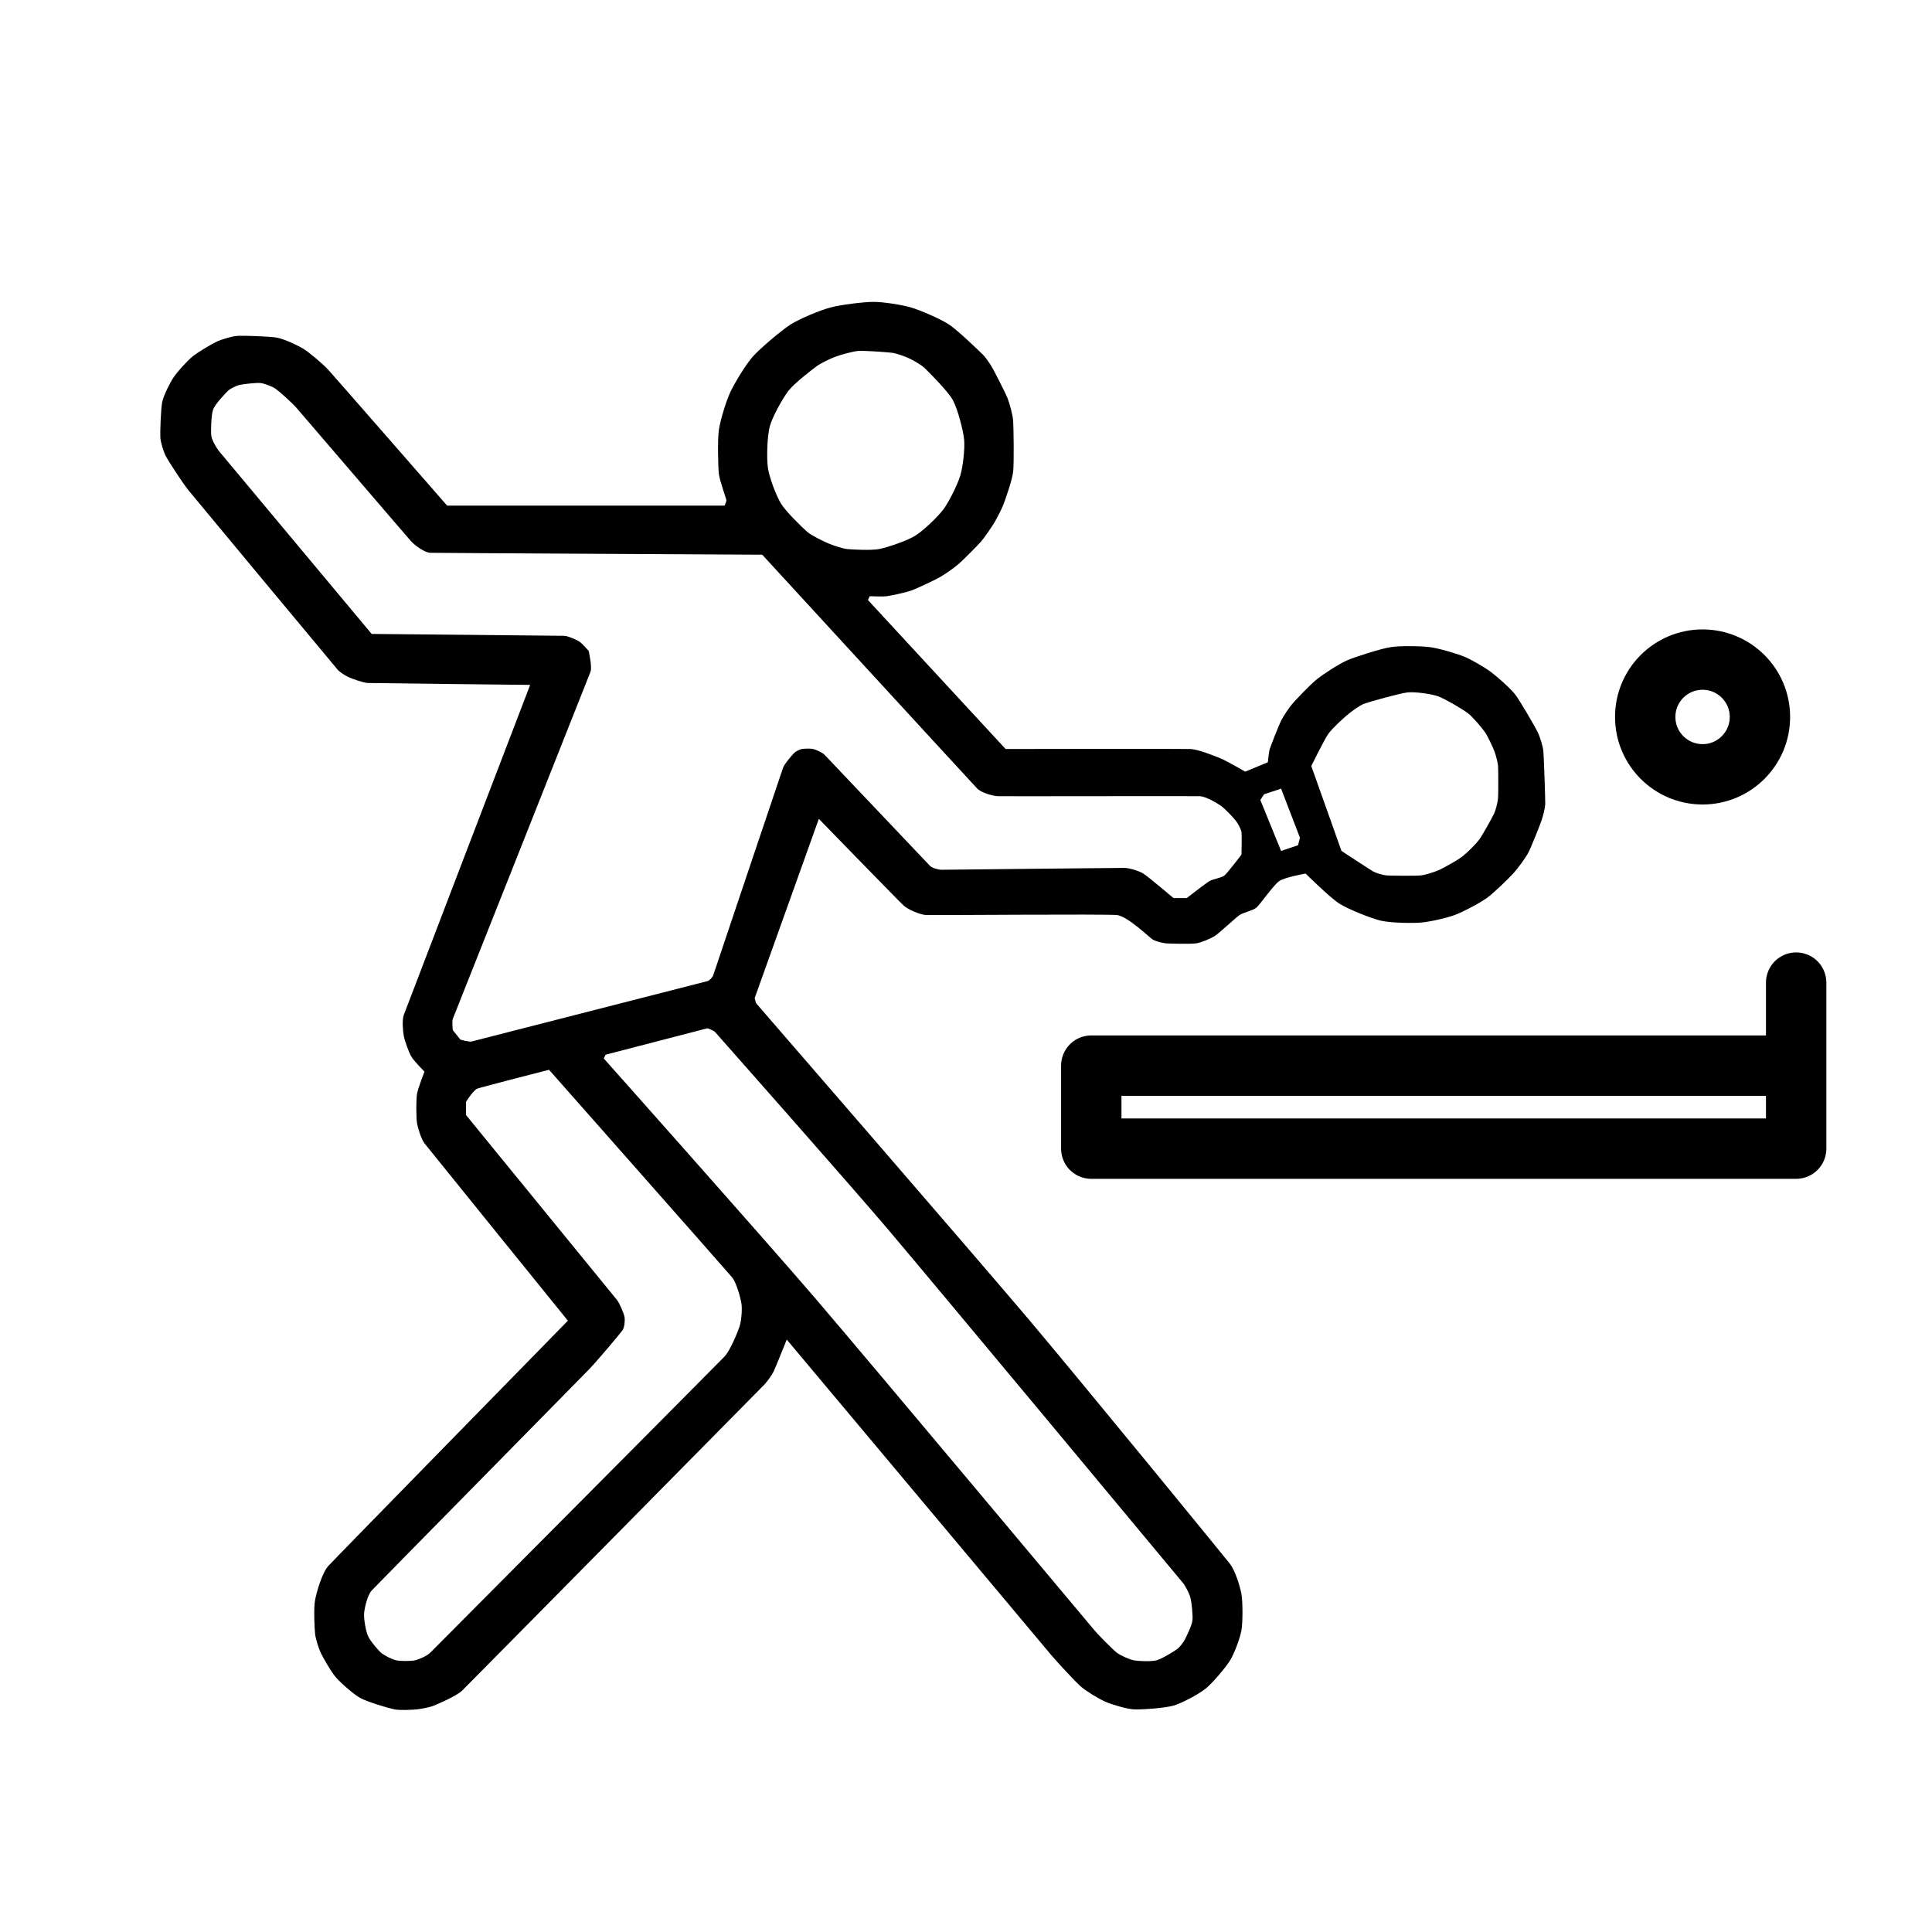
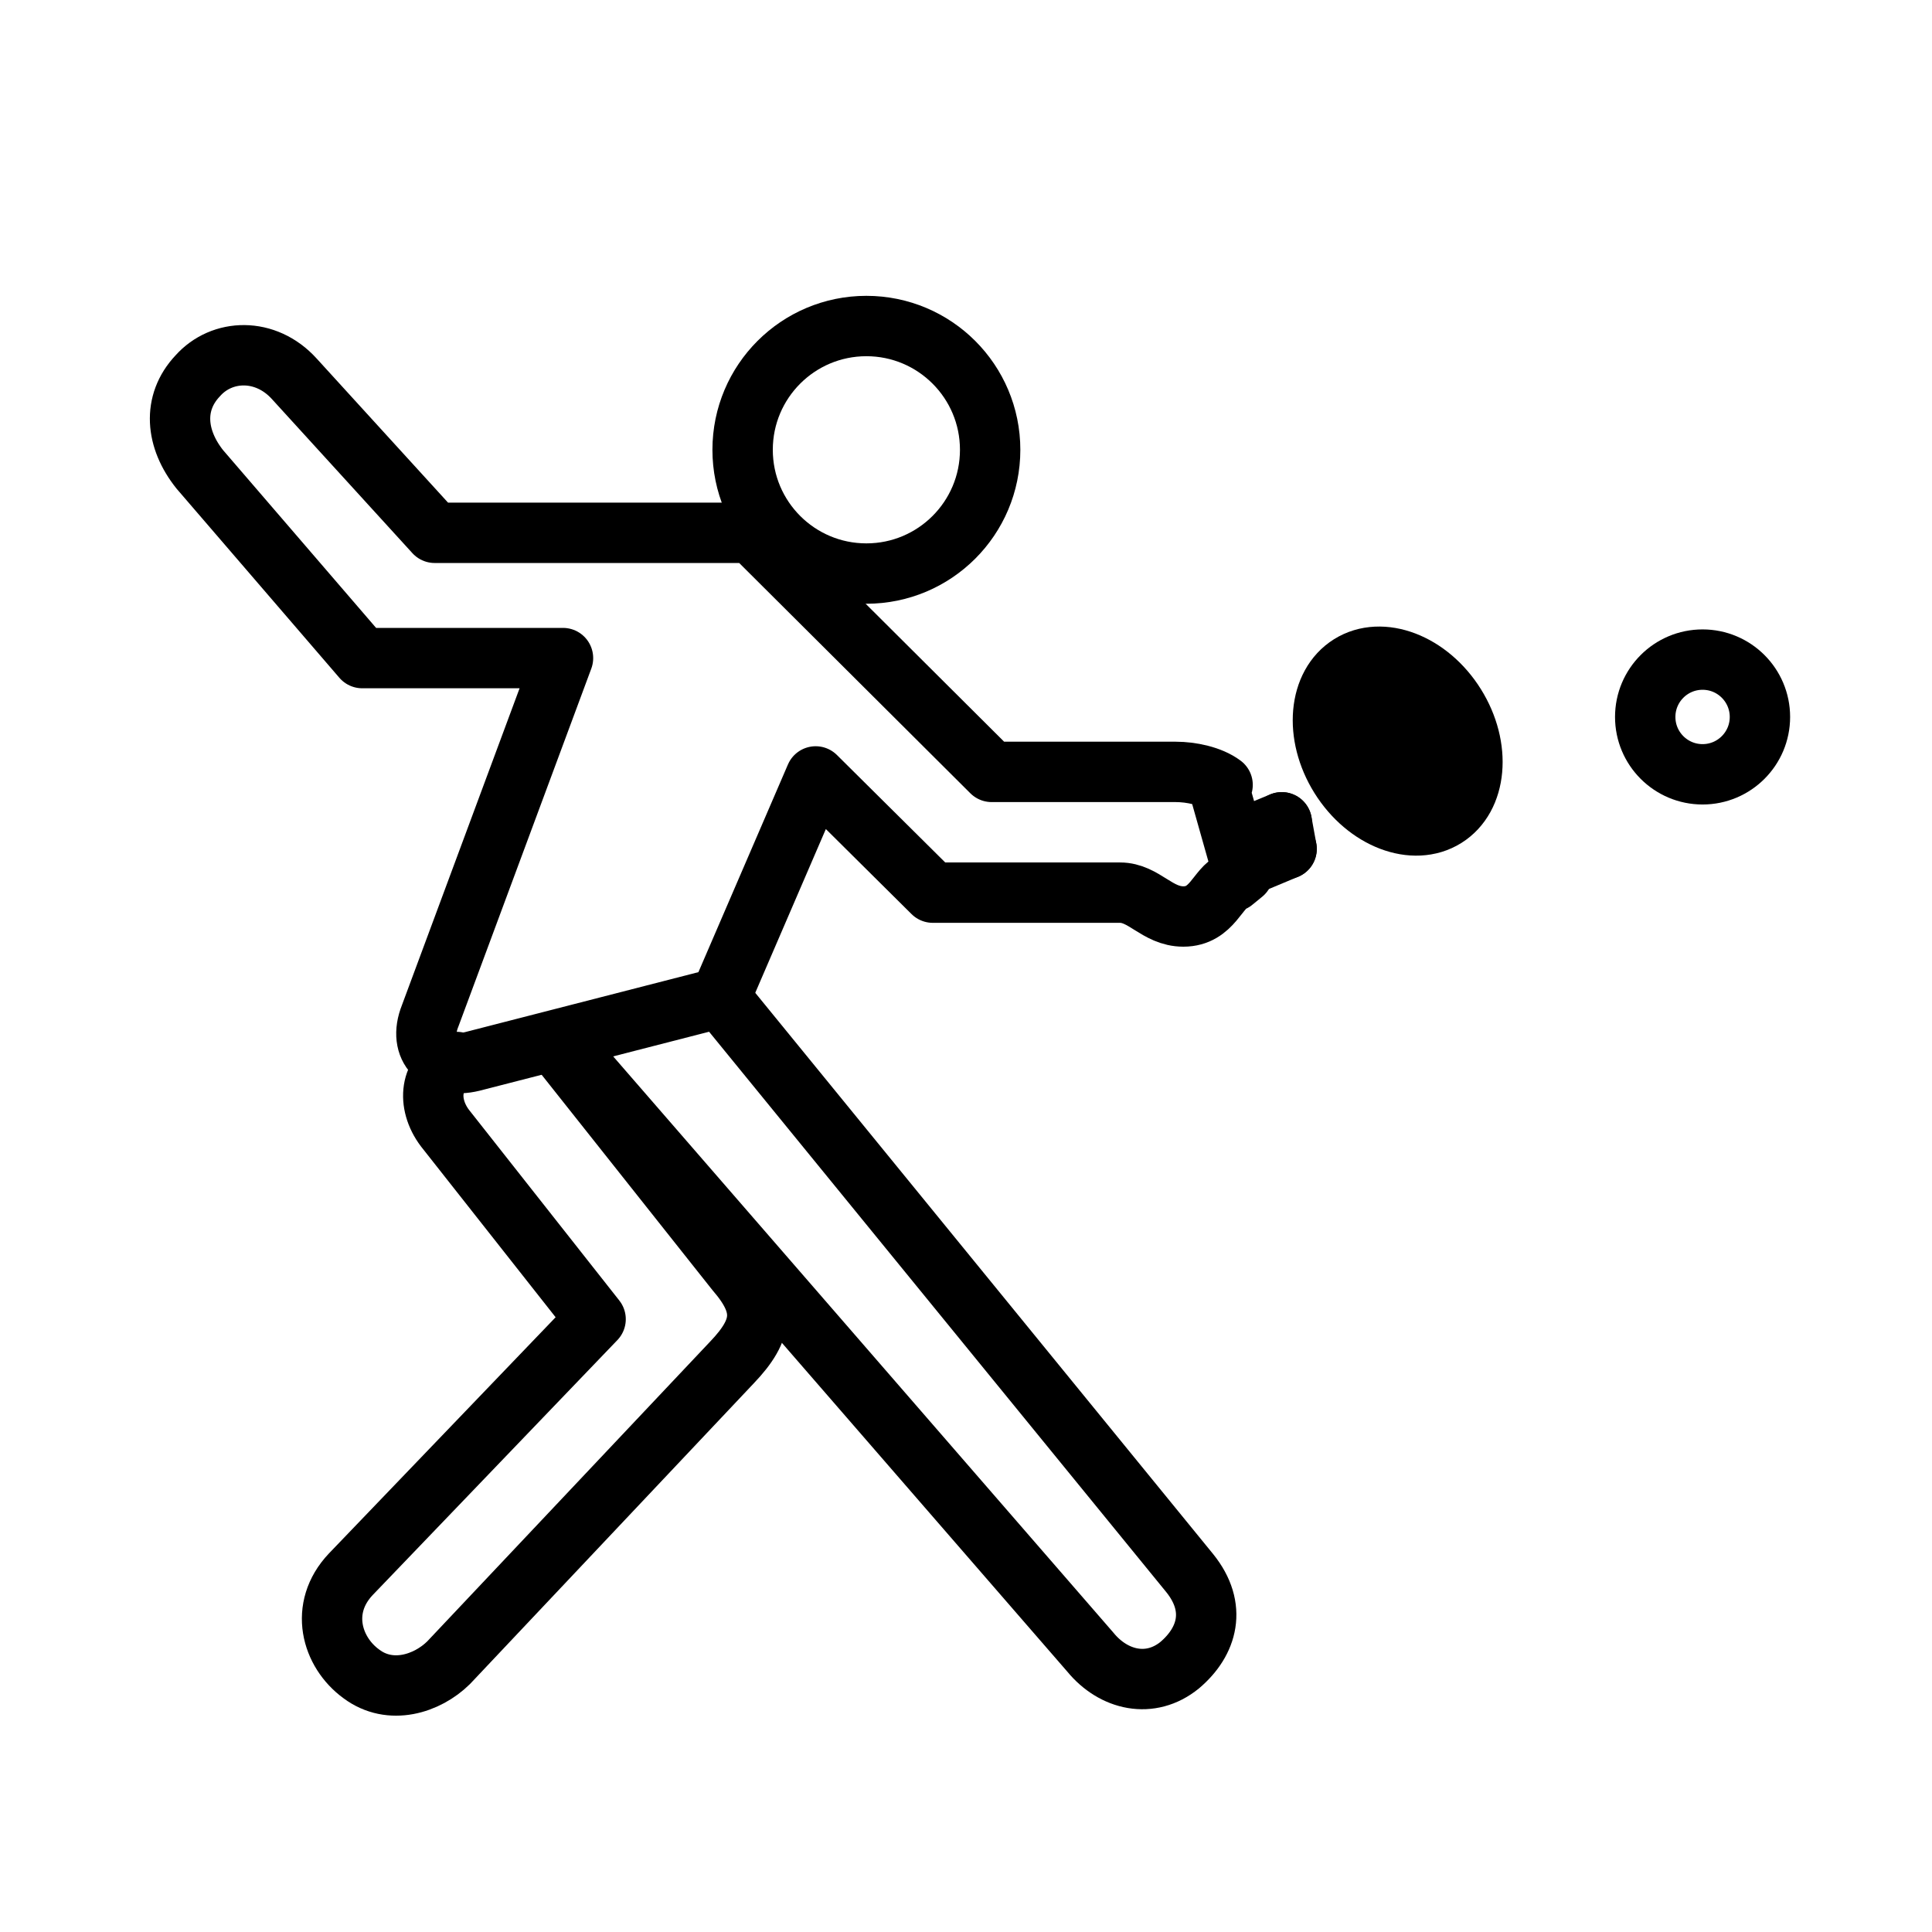
<svg xmlns="http://www.w3.org/2000/svg" width="64" height="64" viewBox="0 0 64 64" color="#000000" fill="none" stroke="currentColor" stroke-width="2" stroke-linecap="round" stroke-linejoin="round">
-   <path fill="currentColor" stroke="none" fill-rule="evenodd" d="M50.188 23C50.017 22.782 49.577 22.4 49.375 22.25C49.173 22.1 48.733 21.845 48.5 21.75C48.267 21.655 47.665 21.475 47.375 21.438C47.085 21.4 46.387 21.386 46.062 21.438C45.738 21.489 44.895 21.757 44.625 21.875C44.355 21.993 43.85 22.321 43.625 22.5C43.4 22.679 42.923 23.185 42.812 23.312C42.702 23.44 42.513 23.724 42.438 23.875C42.362 24.026 42.096 24.707 42.062 24.812C42.029 24.918 42 25.25 42 25.25C42 25.25 41.25 25.562 41.25 25.562C41.25 25.562 40.651 25.213 40.438 25.125C40.224 25.037 39.699 24.824 39.438 24.812C39.176 24.801 33.312 24.812 33.312 24.812C33.312 24.812 28.75 19.875 28.75 19.875C28.75 19.875 28.812 19.75 28.812 19.75C28.812 19.75 29.236 19.769 29.375 19.75C29.514 19.731 29.991 19.633 30.188 19.562C30.384 19.492 30.959 19.218 31.125 19.125C31.291 19.032 31.606 18.812 31.75 18.688C31.894 18.563 32.375 18.082 32.5 17.938C32.625 17.793 32.848 17.462 32.938 17.312C33.027 17.163 33.189 16.851 33.25 16.688C33.311 16.524 33.531 15.9 33.562 15.625C33.594 15.35 33.577 14.13 33.562 13.938C33.548 13.745 33.446 13.367 33.375 13.188C33.304 13.008 32.941 12.305 32.875 12.188C32.809 12.07 32.658 11.845 32.562 11.75C32.467 11.655 31.724 10.938 31.438 10.75C31.151 10.562 30.49 10.278 30.188 10.188C29.885 10.097 29.253 10 28.938 10C28.622 10 27.844 10.094 27.5 10.188C27.156 10.281 26.489 10.559 26.188 10.75C25.886 10.941 25.171 11.55 24.938 11.812C24.704 12.075 24.324 12.704 24.188 13C24.051 13.296 23.858 13.927 23.812 14.25C23.767 14.573 23.788 15.461 23.812 15.688C23.837 15.914 24.054 16.514 24.062 16.562C24.071 16.611 24 16.75 24 16.75C24 16.75 14.812 16.75 14.812 16.75C14.812 16.75 11.055 12.446 10.875 12.25C10.695 12.054 10.264 11.689 10.062 11.562C9.861 11.436 9.421 11.234 9.188 11.188C8.954 11.141 8.053 11.114 7.875 11.125C7.697 11.136 7.349 11.238 7.188 11.312C7.026 11.387 6.554 11.665 6.375 11.812C6.196 11.96 5.874 12.314 5.75 12.5C5.626 12.686 5.423 13.094 5.375 13.312C5.327 13.531 5.301 14.337 5.312 14.5C5.324 14.663 5.423 14.981 5.5 15.125C5.577 15.269 6.038 15.987 6.25 16.25C6.462 16.513 11.114 22.102 11.188 22.188C11.261 22.273 11.459 22.392 11.562 22.438C11.666 22.483 12.025 22.618 12.188 22.625C12.35 22.632 17.562 22.688 17.562 22.688C17.562 22.688 13.433 33.463 13.375 33.625C13.317 33.787 13.344 34.143 13.375 34.312C13.406 34.482 13.542 34.856 13.625 35C13.708 35.144 14.062 35.5 14.062 35.5C14.062 35.5 13.841 36.054 13.812 36.25C13.784 36.446 13.785 37.007 13.812 37.188C13.84 37.368 13.952 37.73 14.062 37.875C14.173 38.02 18.812 43.75 18.812 43.75C18.812 43.75 11.078 51.651 10.875 51.875C10.672 52.099 10.491 52.724 10.438 53C10.384 53.276 10.42 53.963 10.438 54.125C10.455 54.287 10.555 54.603 10.625 54.75C10.695 54.897 10.968 55.383 11.125 55.562C11.282 55.742 11.704 56.122 11.938 56.25C12.171 56.378 12.879 56.588 13.062 56.625C13.246 56.662 13.669 56.639 13.812 56.625C13.956 56.611 14.242 56.555 14.375 56.5C14.508 56.445 15.122 56.185 15.312 56C15.503 55.815 25.219 45.971 25.312 45.875C25.406 45.779 25.565 45.558 25.625 45.438C25.685 45.317 26.062 44.375 26.062 44.375C26.062 44.375 34.577 54.534 34.812 54.812C35.048 55.091 35.632 55.719 35.812 55.875C35.993 56.031 36.406 56.281 36.625 56.375C36.844 56.469 37.32 56.612 37.562 56.625C37.805 56.638 38.586 56.584 38.875 56.5C39.164 56.416 39.703 56.125 39.938 55.938C40.172 55.75 40.61 55.228 40.75 55C40.89 54.772 41.08 54.263 41.125 54C41.17 53.737 41.17 53.076 41.125 52.812C41.08 52.549 40.913 52.024 40.75 51.812C40.587 51.601 35.761 45.697 34.062 43.688C32.364 41.678 25.095 33.288 25.062 33.25C25.03 33.212 25 33.062 25 33.062C25 33.062 27.125 27.125 27.125 27.125C27.125 27.125 29.786 29.865 29.938 30C30.089 30.135 30.485 30.304 30.688 30.312C30.89 30.321 36.642 30.274 37 30.312C37.358 30.351 38.089 31.068 38.188 31.125C38.286 31.182 38.512 31.24 38.625 31.25C38.738 31.26 39.459 31.276 39.625 31.25C39.791 31.224 40.109 31.092 40.25 31C40.391 30.908 40.935 30.399 41.062 30.312C41.19 30.226 41.508 30.163 41.625 30.062C41.742 29.962 42.188 29.317 42.375 29.188C42.562 29.058 43.25 28.938 43.25 28.938C43.25 28.938 44.06 29.741 44.375 29.938C44.69 30.134 45.43 30.426 45.75 30.5C46.07 30.574 46.775 30.585 47.062 30.562C47.35 30.54 47.917 30.413 48.188 30.312C48.458 30.212 49.007 29.923 49.25 29.75C49.493 29.577 49.981 29.094 50.125 28.938C50.269 28.781 50.525 28.437 50.625 28.25C50.725 28.063 51.015 27.324 51.062 27.188C51.11 27.051 51.184 26.769 51.188 26.625C51.191 26.481 51.142 25.037 51.125 24.875C51.108 24.713 51.01 24.396 50.938 24.25C50.865 24.104 50.358 23.218 50.188 23Z M18.188 35.438C18.188 35.438 24.102 42.133 24.25 42.312C24.398 42.492 24.534 43.002 24.562 43.188C24.591 43.373 24.558 43.758 24.5 43.938C24.442 44.117 24.192 44.735 24 44.938C23.808 45.14 14.35 54.652 14.25 54.75C14.15 54.848 13.886 54.97 13.75 55C13.614 55.03 13.261 55.03 13.125 55C12.989 54.97 12.731 54.842 12.625 54.75C12.519 54.658 12.258 54.351 12.188 54.188C12.117 54.024 12.047 53.627 12.062 53.438C12.078 53.248 12.178 52.833 12.312 52.688C12.447 52.542 19.2 45.686 19.5 45.375C19.8 45.064 20.563 44.154 20.625 44.062C20.687 43.971 20.708 43.734 20.688 43.625C20.667 43.516 20.533 43.184 20.438 43.062C20.342 42.941 15.438 36.938 15.438 36.938C15.438 36.938 15.438 36.5 15.438 36.5C15.438 36.5 15.678 36.114 15.812 36.062C15.947 36.011 18.188 35.438 18.188 35.438Z M20.062 34.938C20.062 34.938 23.438 34.062 23.438 34.062C23.438 34.062 23.641 34.135 23.688 34.188C23.734 34.24 28.025 39.087 29.438 40.75C30.85 42.413 39.099 52.329 39.188 52.438C39.276 52.546 39.404 52.802 39.438 52.938C39.471 53.073 39.523 53.521 39.5 53.688C39.477 53.854 39.297 54.224 39.25 54.312C39.203 54.401 39.081 54.566 39 54.625C38.919 54.684 38.494 54.953 38.312 55C38.131 55.047 37.714 55.029 37.562 55C37.411 54.971 37.122 54.843 37 54.75C36.878 54.657 36.422 54.202 36.25 54C36.078 53.798 28.723 45.008 27 43C25.277 40.992 20 35.062 20 35.062C20 35.062 20.062 34.938 20.062 34.938Z M42.438 26.125C42.438 26.125 43.062 27.75 43.062 27.75C43.062 27.75 43 28 43 28C43 28 42.438 28.188 42.438 28.188C42.438 28.188 41.75 26.5 41.75 26.5C41.75 26.5 41.875 26.312 41.875 26.312C41.875 26.312 42.438 26.125 42.438 26.125Z M47.625 23.062C47.863 23.144 48.458 23.498 48.625 23.625C48.792 23.752 49.087 24.107 49.188 24.25C49.288 24.393 49.453 24.755 49.5 24.875C49.547 24.995 49.615 25.247 49.625 25.375C49.635 25.503 49.635 26.309 49.625 26.438C49.615 26.566 49.553 26.82 49.5 26.938C49.447 27.055 49.118 27.653 49 27.812C48.882 27.972 48.596 28.254 48.438 28.375C48.279 28.496 47.836 28.745 47.688 28.812C47.539 28.88 47.225 28.983 47.062 29C46.9 29.017 46.051 29.009 45.938 29C45.824 28.991 45.6 28.929 45.5 28.875C45.4 28.821 44.438 28.188 44.438 28.188C44.438 28.188 43.438 25.375 43.438 25.375C43.438 25.375 43.873 24.493 44 24.312C44.127 24.132 44.496 23.796 44.625 23.688C44.754 23.579 45.029 23.372 45.188 23.312C45.346 23.253 46.374 22.963 46.625 22.938C46.876 22.912 47.387 22.981 47.625 23.062Z M7.062 13.562C7.133 13.375 7.486 13.009 7.562 12.938C7.639 12.866 7.835 12.774 7.938 12.75C8.04 12.726 8.492 12.674 8.625 12.688C8.758 12.701 9.015 12.8 9.125 12.875C9.235 12.95 9.658 13.326 9.812 13.5C9.967 13.674 13.501 17.804 13.625 17.938C13.749 18.071 14.068 18.306 14.25 18.312C14.432 18.319 25.25 18.375 25.25 18.375C25.25 18.375 32.247 25.994 32.375 26.125C32.503 26.256 32.88 26.369 33.062 26.375C33.245 26.381 39.561 26.367 39.75 26.375C39.939 26.383 40.292 26.588 40.438 26.688C40.583 26.787 40.873 27.105 40.938 27.188C41.002 27.27 41.108 27.459 41.125 27.562C41.142 27.666 41.125 28.312 41.125 28.312C41.125 28.312 40.666 28.915 40.562 29C40.459 29.085 40.177 29.119 40.062 29.188C39.948 29.256 39.312 29.75 39.312 29.75C39.312 29.75 38.875 29.75 38.875 29.75C38.875 29.75 38.014 29.023 37.875 28.938C37.736 28.852 37.413 28.753 37.25 28.75C37.087 28.747 31.286 28.813 31.188 28.812C31.089 28.812 30.883 28.757 30.812 28.688C30.742 28.618 27.387 25.074 27.312 25C27.238 24.926 27.028 24.835 26.938 24.812C26.847 24.79 26.631 24.799 26.562 24.812C26.494 24.826 26.362 24.888 26.312 24.938C26.263 24.987 25.991 25.291 25.938 25.438C25.884 25.584 23.647 32.25 23.625 32.312C23.603 32.375 23.501 32.483 23.438 32.5C23.374 32.517 15.717 34.478 15.625 34.5C15.533 34.522 15.25 34.438 15.25 34.438C15.25 34.438 15 34.125 15 34.125C15 34.125 14.966 33.838 15 33.75C15.034 33.662 19.503 22.412 19.562 22.25C19.622 22.088 19.5 21.562 19.5 21.562C19.5 21.562 19.282 21.308 19.188 21.25C19.093 21.192 18.821 21.067 18.688 21.062C18.554 21.058 12.312 21 12.312 21C12.312 21 7.338 15.046 7.25 14.938C7.162 14.829 7.019 14.576 7 14.438C6.981 14.299 6.992 13.75 7.062 13.562Z M28.438 11.625C28.63 11.612 29.416 11.666 29.562 11.688C29.709 11.709 29.992 11.812 30.125 11.875C30.258 11.938 30.518 12.086 30.625 12.188C30.732 12.289 31.397 12.951 31.562 13.25C31.728 13.549 31.908 14.265 31.938 14.562C31.967 14.86 31.898 15.464 31.812 15.75C31.727 16.036 31.439 16.623 31.25 16.875C31.061 17.127 30.582 17.584 30.312 17.75C30.043 17.916 29.386 18.137 29.125 18.188C28.864 18.238 28.225 18.206 28.062 18.188C27.9 18.169 27.587 18.064 27.438 18C27.288 17.936 26.9 17.751 26.75 17.625C26.6 17.499 26.041 16.957 25.875 16.688C25.709 16.418 25.483 15.813 25.438 15.5C25.392 15.187 25.413 14.449 25.5 14.125C25.587 13.801 25.934 13.182 26.125 12.938C26.316 12.693 26.921 12.227 27.062 12.125C27.204 12.023 27.523 11.872 27.688 11.812C27.852 11.753 28.245 11.638 28.438 11.625Z" />
+   <circle cx="28.7" cy="14.9" r="4.1" />
+   <path d="M24.9 17.65H14.4L9.75 12.55C8.8 11.5 7.35 11.55 6.55 12.45C5.7 13.35 5.82 14.55 6.62 15.55L12 21.8H18.65L14.25 33.65C13.82 34.72 14.55 35.43 15.65 35.16L23.86 33.05L27.02 25.72L30.9 29.57H37.1C37.9 29.57 38.33 30.36 39.2 30.36C40.17 30.36 40.33 29.4 40.85 29.2L41.18 28.93L40.38 26.1L40.5 26C40.1 25.7 39.45 25.57 38.95 25.57H32.85Z" />
+   <path d="M15.13 35.18C14.24 35.5 14.12 36.55 14.74 37.37L19.73 43.7L11.62 52.15C10.56 53.27 10.98 54.73 11.97 55.45C12.93 56.17 14.15 55.78 14.86 55.08L24.25 45.13C25.3 44.03 25.38 43.27 24.38 42.11L18.36 34.52" />
+   <path d="M23.86 33.05L39.41 52.11C40.33 53.25 40 54.38 39.08 55.16C38.11 55.95 36.89 55.67 36.12 54.73L19.08 35.1" />
+   <path d="M41.15 27.78L42.46 27.24M41.33 28.66L42.62 28.12" />
+   <path d="M42.46 27.24L42.62 28.12" />
+   <path fill="currentColor" stroke="currentColor" d="M48.208 23.358 A2.25 2.98 -32 0 1 47.879 27.077 A2.25 2.98 -32 0 1 44.392 25.742 A2.25 2.98 -32 0 1 44.721 22.023 A2.25 2.98 -32 0 1 48.208 23.358 Z" />
  <circle cx="56.4" cy="23.75" r="1.9" />
-   <path d="M59.5 32.55 V38.05 H36.15 V35.3 H59.5" />
</svg>
